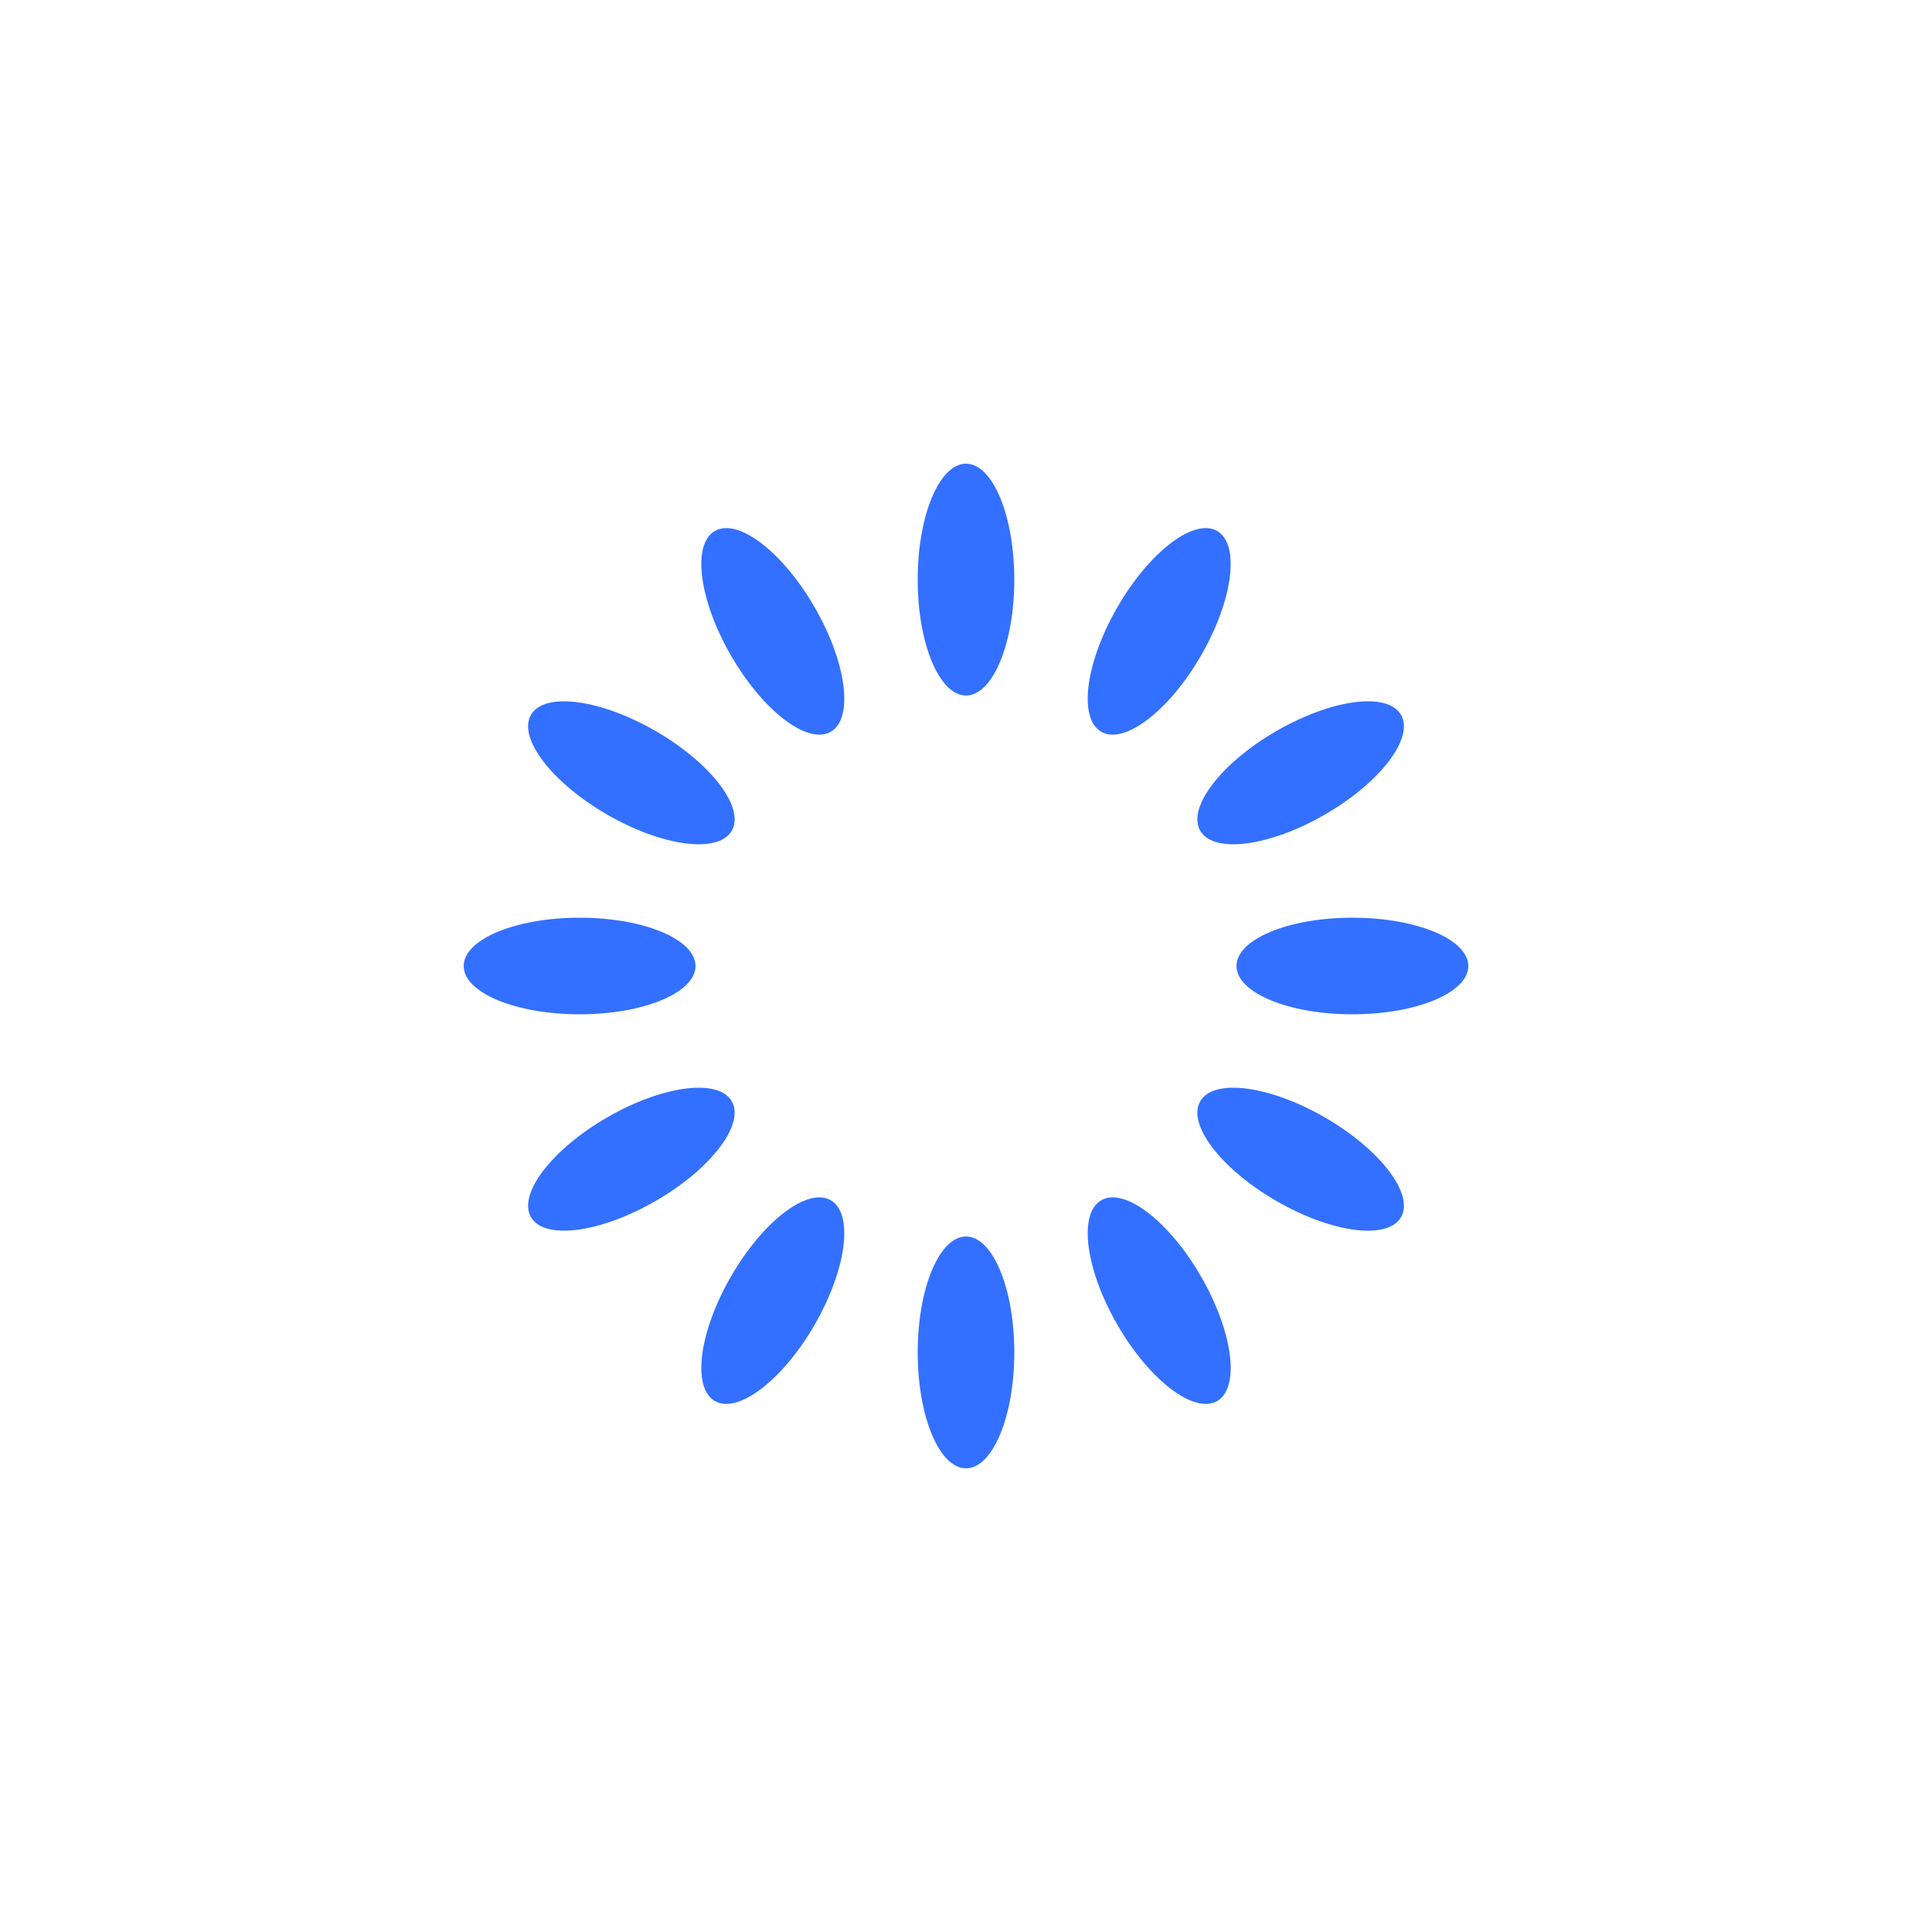
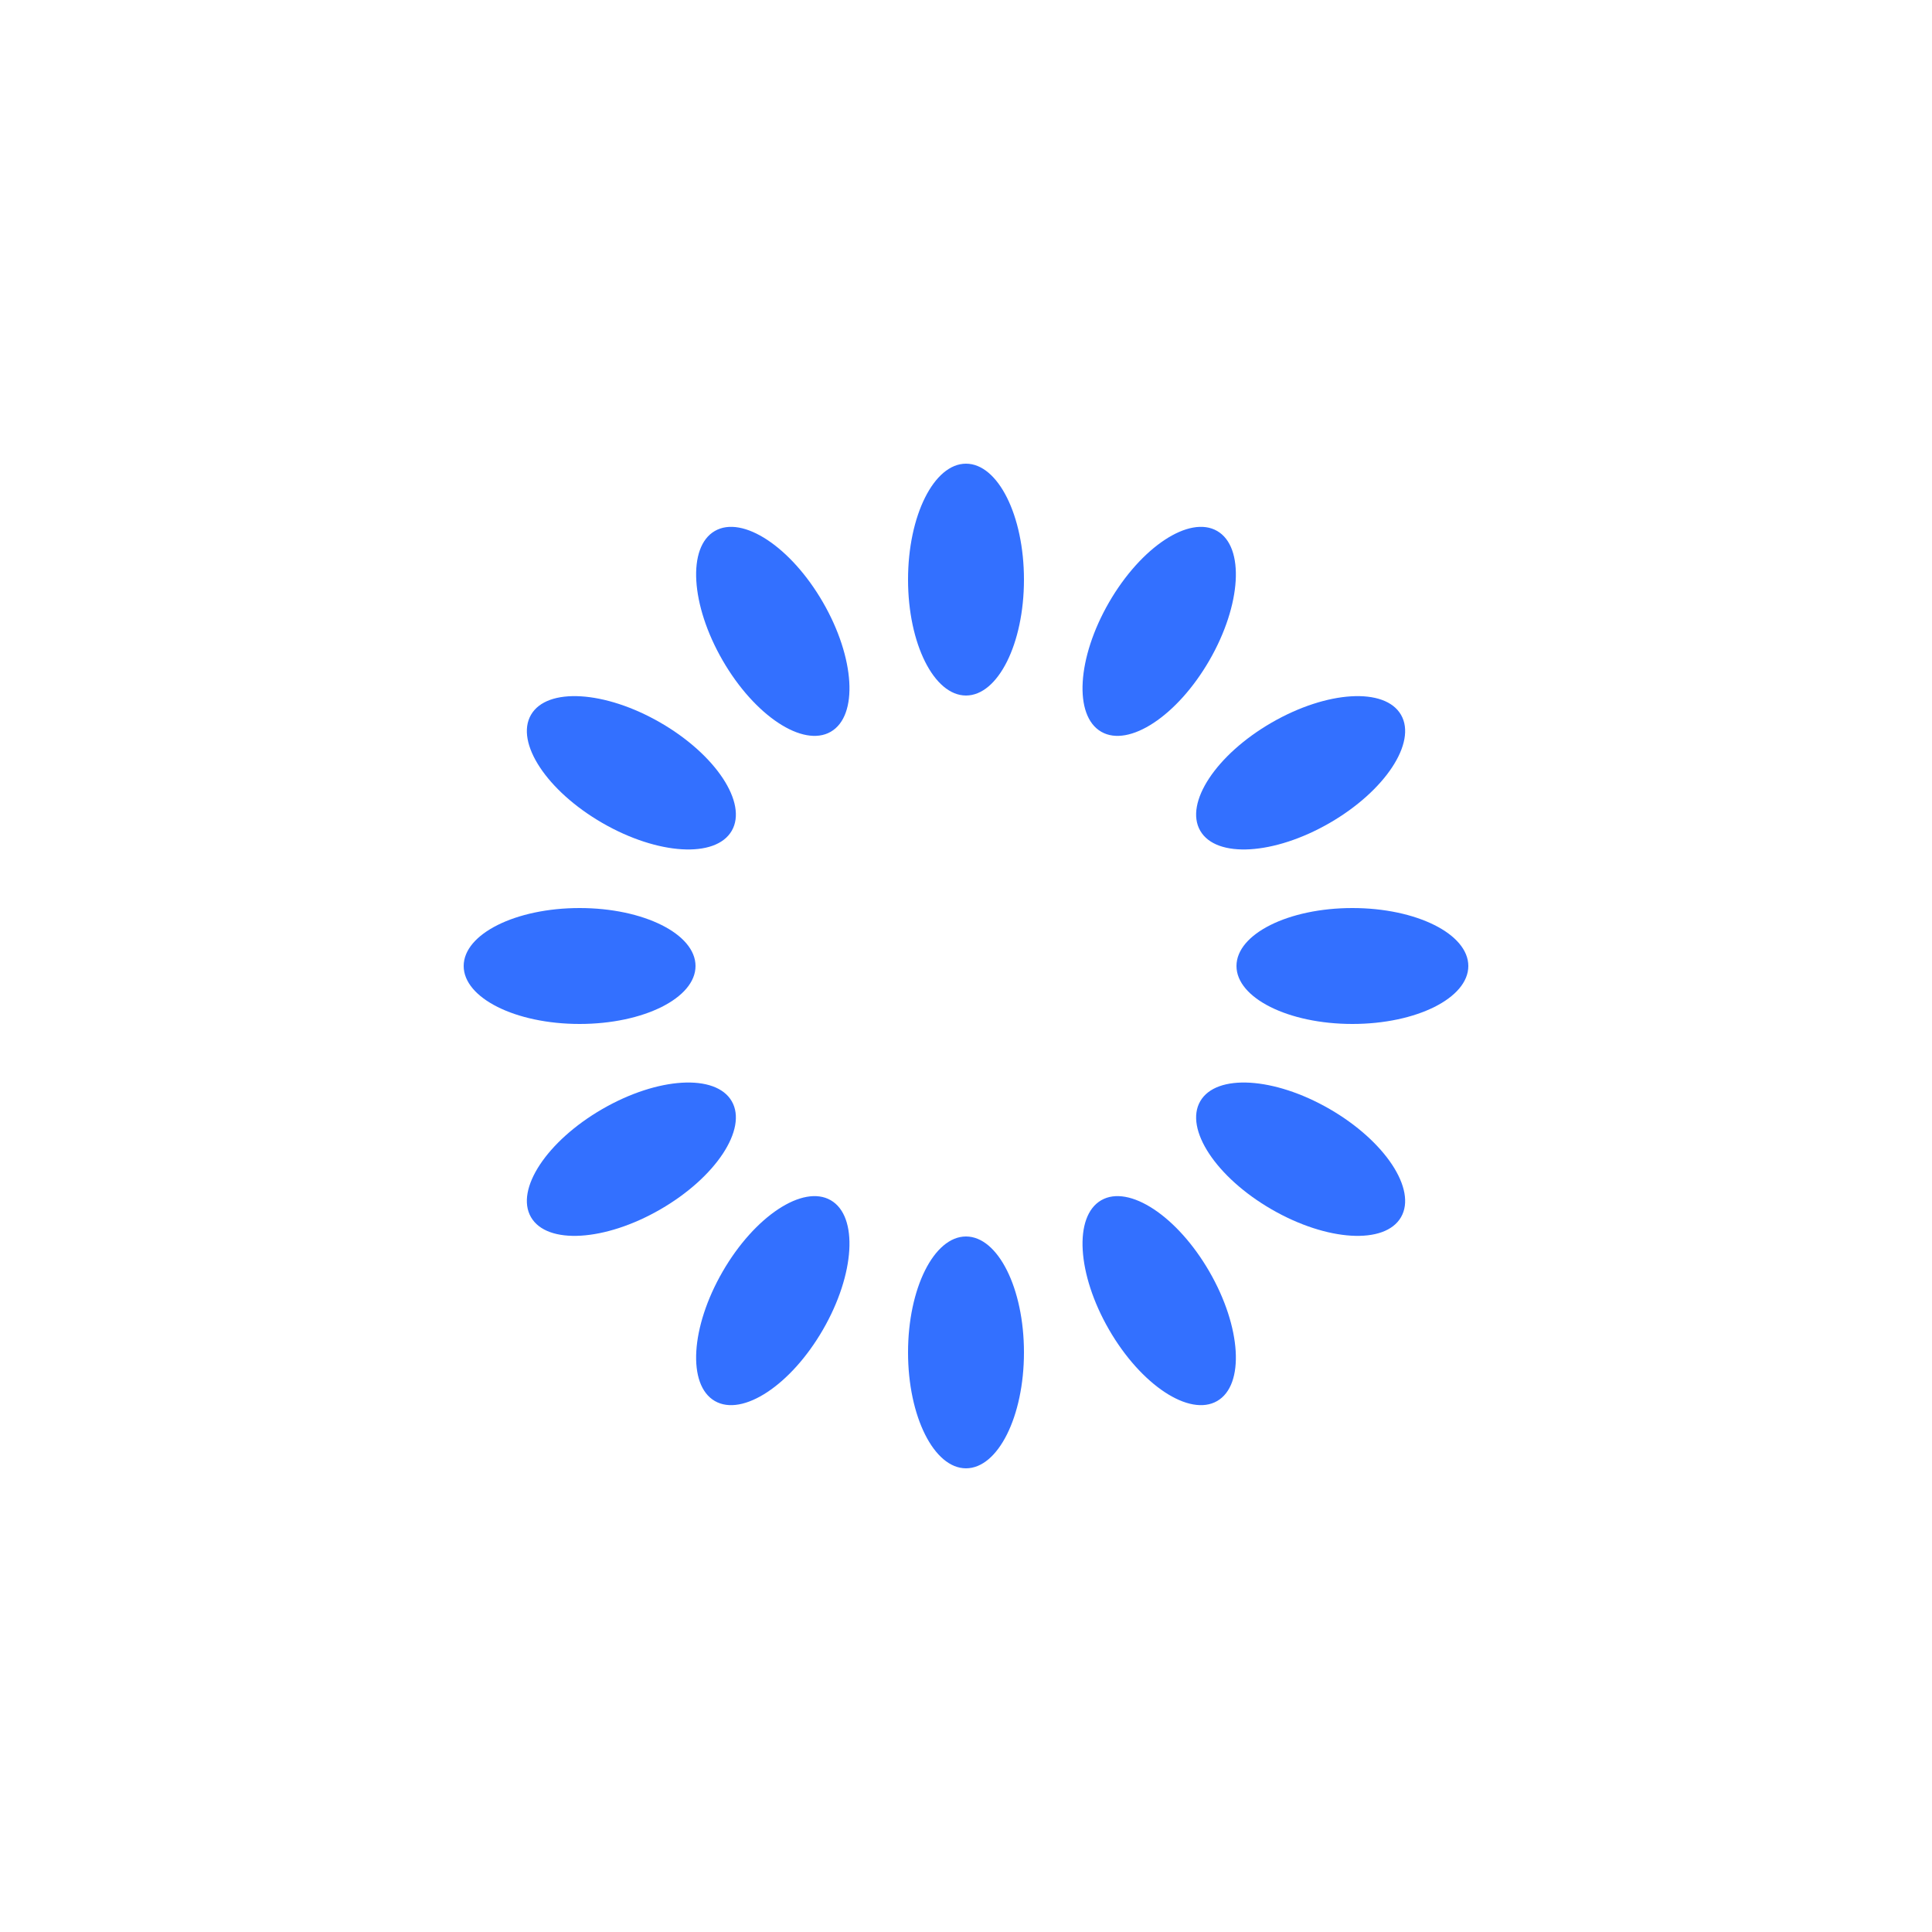
- <svg xmlns="http://www.w3.org/2000/svg" style=" background: rgb(255, 255, 255); display: block; shape-rendering: auto;" viewBox="0 0 100 100" preserveAspectRatio="xMidYMid">
-   <g transform="rotate(0 50 50)">
-     <rect x="47.5" y="24" rx="2.5" ry="6" width="5" height="12" fill="#3370ff">
-       <animate attributeName="opacity" values="1;0" keyTimes="0;1" dur="1s" begin="-0.917s" repeatCount="indefinite" />
-     </rect>
-   </g>
-   <g transform="rotate(30 50 50)">
-     <rect x="47.5" y="24" rx="2.5" ry="6" width="5" height="12" fill="#3370ff">
-       <animate attributeName="opacity" values="1;0" keyTimes="0;1" dur="1s" begin="-0.833s" repeatCount="indefinite" />
-     </rect>
-   </g>
-   <g transform="rotate(60 50 50)">
-     <rect x="47.5" y="24" rx="2.5" ry="6" width="5" height="12" fill="#3370ff">
-       <animate attributeName="opacity" values="1;0" keyTimes="0;1" dur="1s" begin="-0.75s" repeatCount="indefinite" />
-     </rect>
-   </g>
-   <g transform="rotate(90 50 50)">
-     <rect x="47.5" y="24" rx="2.5" ry="6" width="5" height="12" fill="#3370ff">
-       <animate attributeName="opacity" values="1;0" keyTimes="0;1" dur="1s" begin="-0.667s" repeatCount="indefinite" />
-     </rect>
-   </g>
-   <g transform="rotate(120 50 50)">
-     <rect x="47.5" y="24" rx="2.5" ry="6" width="5" height="12" fill="#3370ff">
-       <animate attributeName="opacity" values="1;0" keyTimes="0;1" dur="1s" begin="-0.583s" repeatCount="indefinite" />
-     </rect>
-   </g>
-   <g transform="rotate(150 50 50)">
-     <rect x="47.5" y="24" rx="2.5" ry="6" width="5" height="12" fill="#3370ff">
-       <animate attributeName="opacity" values="1;0" keyTimes="0;1" dur="1s" begin="-0.5s" repeatCount="indefinite" />
-     </rect>
-   </g>
-   <g transform="rotate(180 50 50)">
-     <rect x="47.5" y="24" rx="2.5" ry="6" width="5" height="12" fill="#3370ff">
-       <animate attributeName="opacity" values="1;0" keyTimes="0;1" dur="1s" begin="-0.417s" repeatCount="indefinite" />
-     </rect>
-   </g>
-   <g transform="rotate(210 50 50)">
-     <rect x="47.5" y="24" rx="2.5" ry="6" width="5" height="12" fill="#3370ff">
-       <animate attributeName="opacity" values="1;0" keyTimes="0;1" dur="1s" begin="-0.333s" repeatCount="indefinite" />
-     </rect>
-   </g>
-   <g transform="rotate(240 50 50)">
-     <rect x="47.5" y="24" rx="2.5" ry="6" width="5" height="12" fill="#3370ff">
-       <animate attributeName="opacity" values="1;0" keyTimes="0;1" dur="1s" begin="-0.25s" repeatCount="indefinite" />
-     </rect>
-   </g>
-   <g transform="rotate(270 50 50)">
-     <rect x="47.5" y="24" rx="2.5" ry="6" width="5" height="12" fill="#3370ff">
-       <animate attributeName="opacity" values="1;0" keyTimes="0;1" dur="1s" begin="-0.167s" repeatCount="indefinite" />
-     </rect>
-   </g>
-   <g transform="rotate(300 50 50)">
-     <rect x="47.5" y="24" rx="2.5" ry="6" width="5" height="12" fill="#3370ff">
-       <animate attributeName="opacity" values="1;0" keyTimes="0;1" dur="1s" begin="-0.083s" repeatCount="indefinite" />
-     </rect>
-   </g>
-   <g transform="rotate(330 50 50)">
-     <rect x="47.5" y="24" rx="2.5" ry="6" width="5" height="12" fill="#3370ff">
-       <animate attributeName="opacity" values="1;0" keyTimes="0;1" dur="1s" begin="0s" repeatCount="indefinite" />
-     </rect>
+ <svg xmlns="http://www.w3.org/2000/svg" viewBox="0 0 100 100" preserveAspectRatio="xMidYMid" width="330" height="330" style="shape-rendering: auto; display: block; background: transparent;">
+   <g>
+     <g transform="rotate(0 50 50)">
+       <rect fill="#3370ff" height="12" width="6" ry="6" rx="3" y="24" x="47">
+         <animate repeatCount="indefinite" begin="-0.917s" dur="1s" keyTimes="0;1" values="1;0" attributeName="opacity" />
+       </rect>
+     </g>
+     <g transform="rotate(30 50 50)">
+       <rect fill="#3370ff" height="12" width="6" ry="6" rx="3" y="24" x="47">
+         <animate repeatCount="indefinite" begin="-0.833s" dur="1s" keyTimes="0;1" values="1;0" attributeName="opacity" />
+       </rect>
+     </g>
+     <g transform="rotate(60 50 50)">
+       <rect fill="#3370ff" height="12" width="6" ry="6" rx="3" y="24" x="47">
+         <animate repeatCount="indefinite" begin="-0.75s" dur="1s" keyTimes="0;1" values="1;0" attributeName="opacity">
+         </animate>
+       </rect>
+     </g>
+     <g transform="rotate(90 50 50)">
+       <rect fill="#3370ff" height="12" width="6" ry="6" rx="3" y="24" x="47">
+         <animate repeatCount="indefinite" begin="-0.667s" dur="1s" keyTimes="0;1" values="1;0" attributeName="opacity" />
+       </rect>
+     </g>
+     <g transform="rotate(120 50 50)">
+       <rect fill="#3370ff" height="12" width="6" ry="6" rx="3" y="24" x="47">
+         <animate repeatCount="indefinite" begin="-0.583s" dur="1s" keyTimes="0;1" values="1;0" attributeName="opacity" />
+       </rect>
+     </g>
+     <g transform="rotate(150 50 50)">
+       <rect fill="#3370ff" height="12" width="6" ry="6" rx="3" y="24" x="47">
+         <animate repeatCount="indefinite" begin="-0.5s" dur="1s" keyTimes="0;1" values="1;0" attributeName="opacity">
+         </animate>
+       </rect>
+     </g>
+     <g transform="rotate(180 50 50)">
+       <rect fill="#3370ff" height="12" width="6" ry="6" rx="3" y="24" x="47">
+         <animate repeatCount="indefinite" begin="-0.417s" dur="1s" keyTimes="0;1" values="1;0" attributeName="opacity" />
+       </rect>
+     </g>
+     <g transform="rotate(210 50 50)">
+       <rect fill="#3370ff" height="12" width="6" ry="6" rx="3" y="24" x="47">
+         <animate repeatCount="indefinite" begin="-0.333s" dur="1s" keyTimes="0;1" values="1;0" attributeName="opacity" />
+       </rect>
+     </g>
+     <g transform="rotate(240 50 50)">
+       <rect fill="#3370ff" height="12" width="6" ry="6" rx="3" y="24" x="47">
+         <animate repeatCount="indefinite" begin="-0.25s" dur="1s" keyTimes="0;1" values="1;0" attributeName="opacity">
+         </animate>
+       </rect>
+     </g>
+     <g transform="rotate(270 50 50)">
+       <rect fill="#3370ff" height="12" width="6" ry="6" rx="3" y="24" x="47">
+         <animate repeatCount="indefinite" begin="-0.167s" dur="1s" keyTimes="0;1" values="1;0" attributeName="opacity" />
+       </rect>
+     </g>
+     <g transform="rotate(300 50 50)">
+       <rect fill="#3370ff" height="12" width="6" ry="6" rx="3" y="24" x="47">
+         <animate repeatCount="indefinite" begin="-0.083s" dur="1s" keyTimes="0;1" values="1;0" attributeName="opacity" />
+       </rect>
+     </g>
+     <g transform="rotate(330 50 50)">
+       <rect fill="#3370ff" height="12" width="6" ry="6" rx="3" y="24" x="47">
+         <animate repeatCount="indefinite" begin="0s" dur="1s" keyTimes="0;1" values="1;0" attributeName="opacity">
+         </animate>
+       </rect>
+     </g>
+     <g />
  </g>
</svg>
